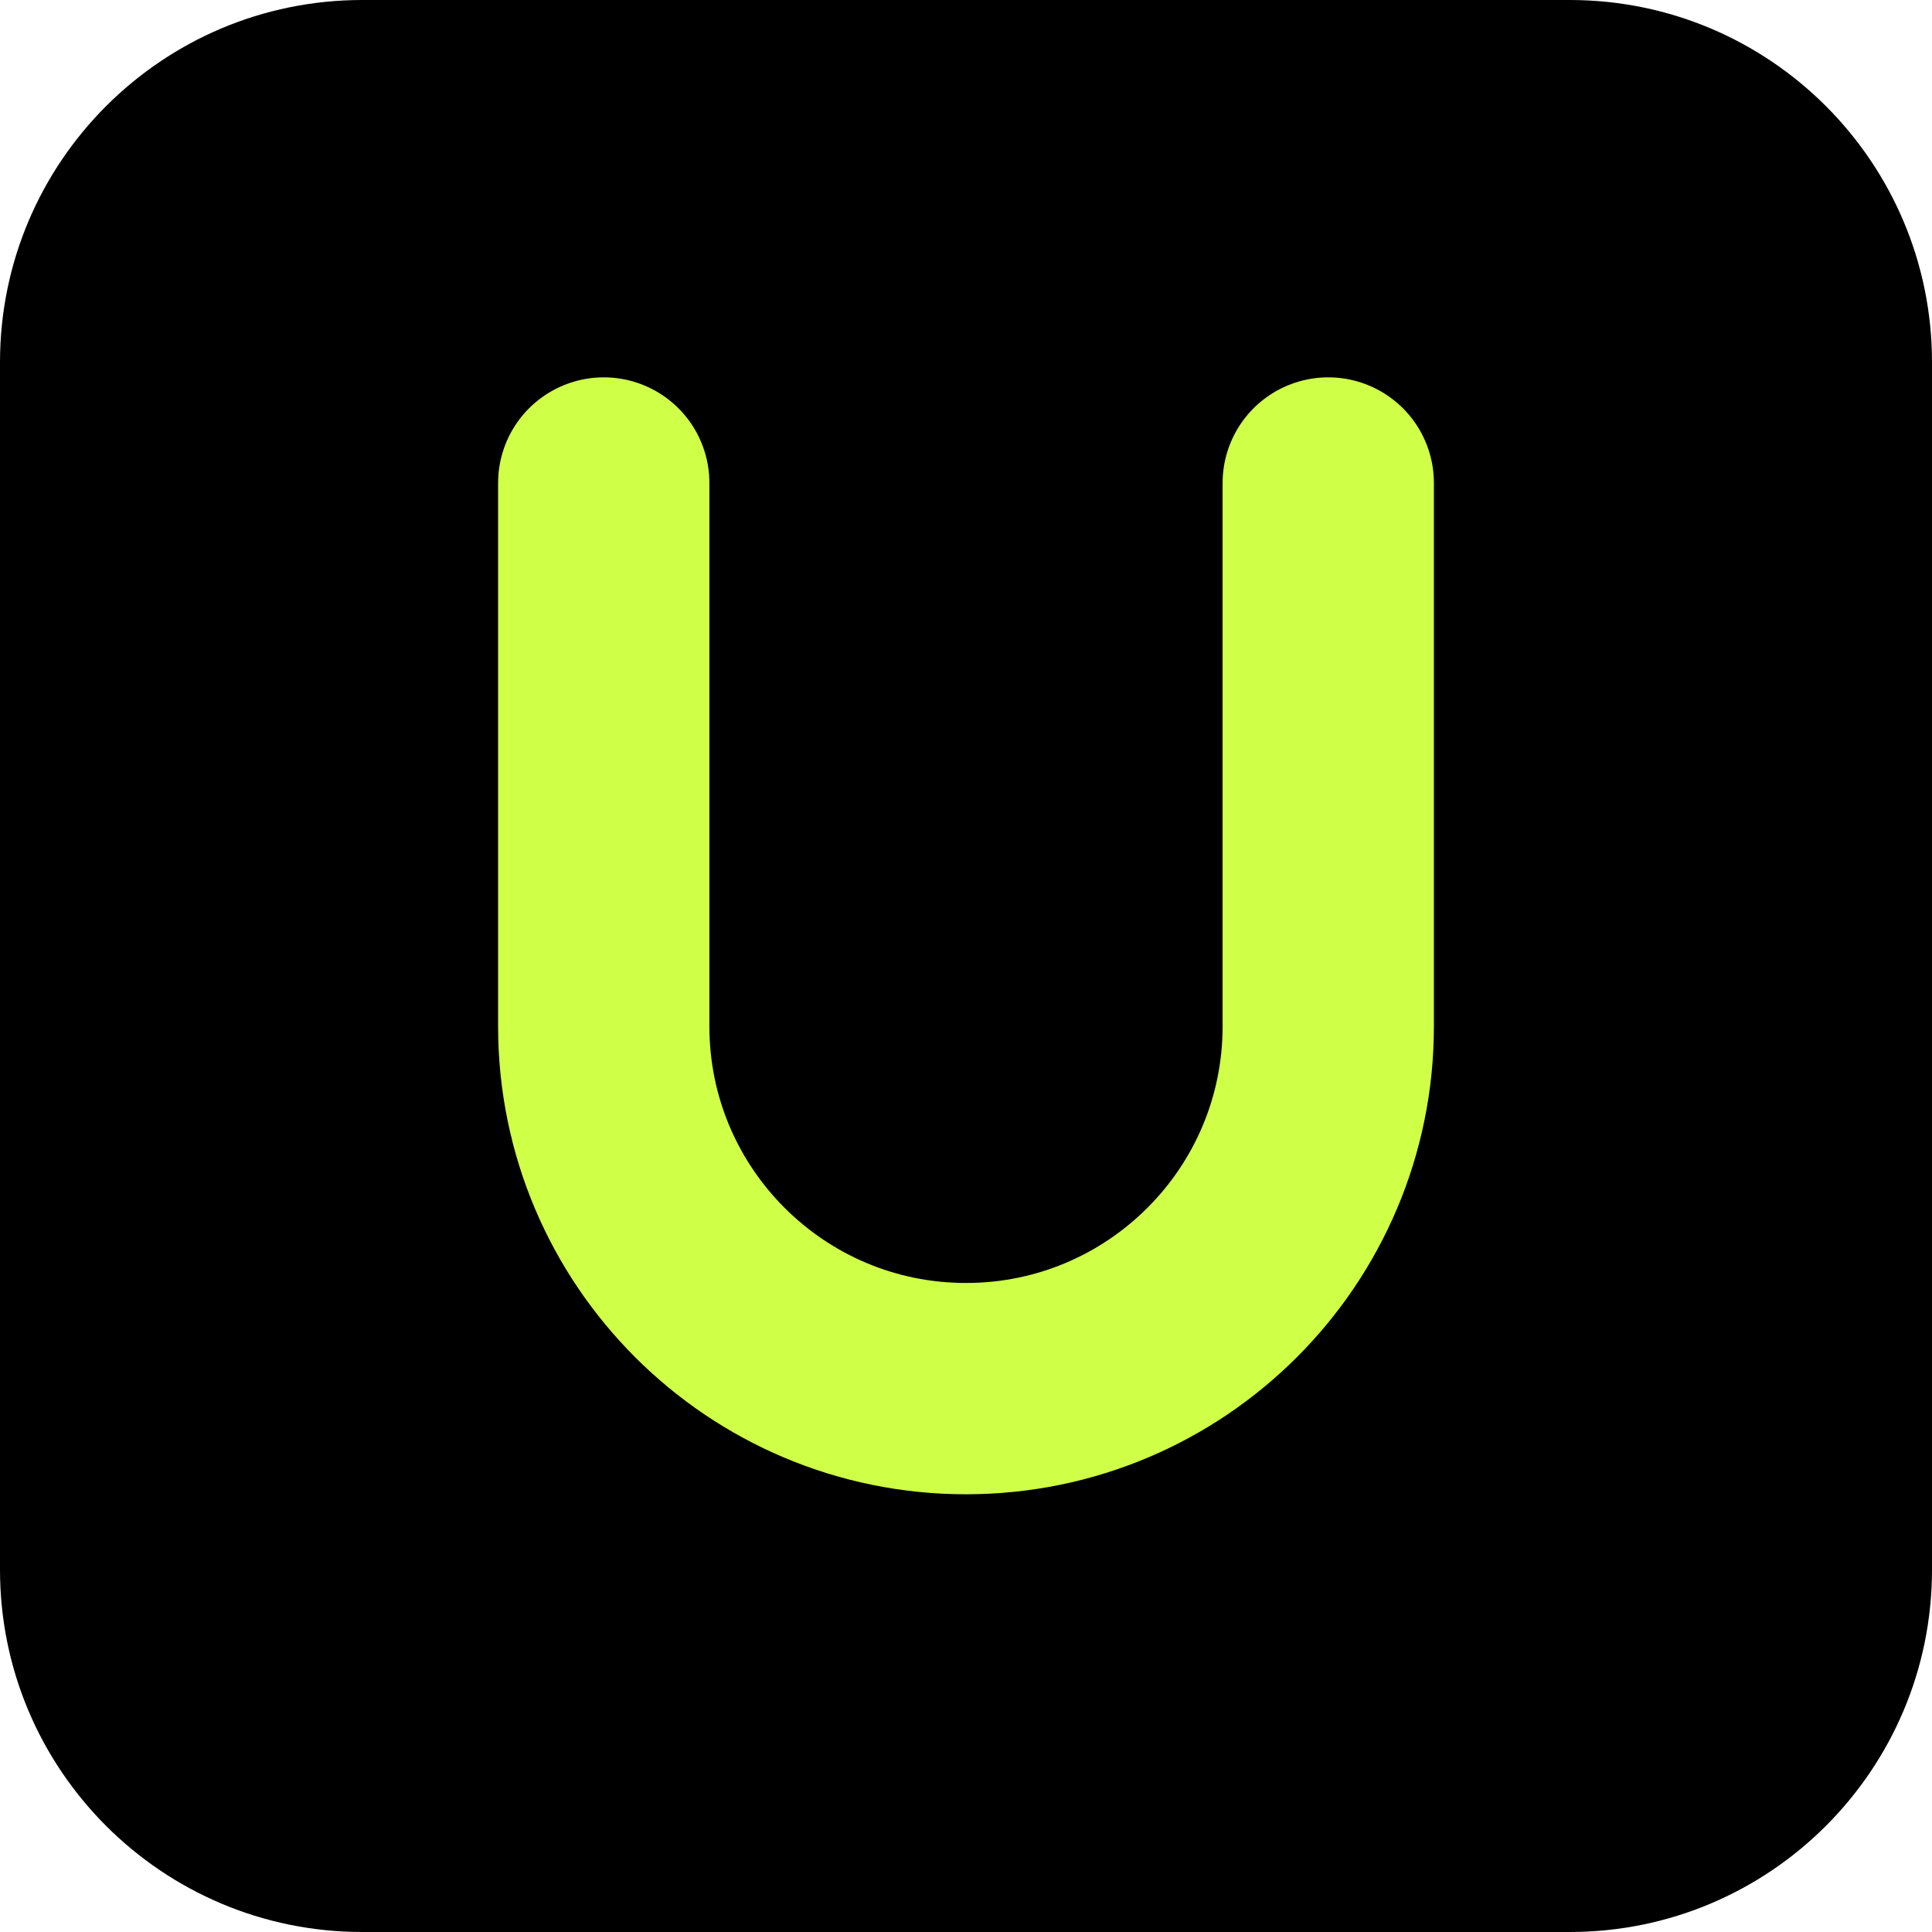
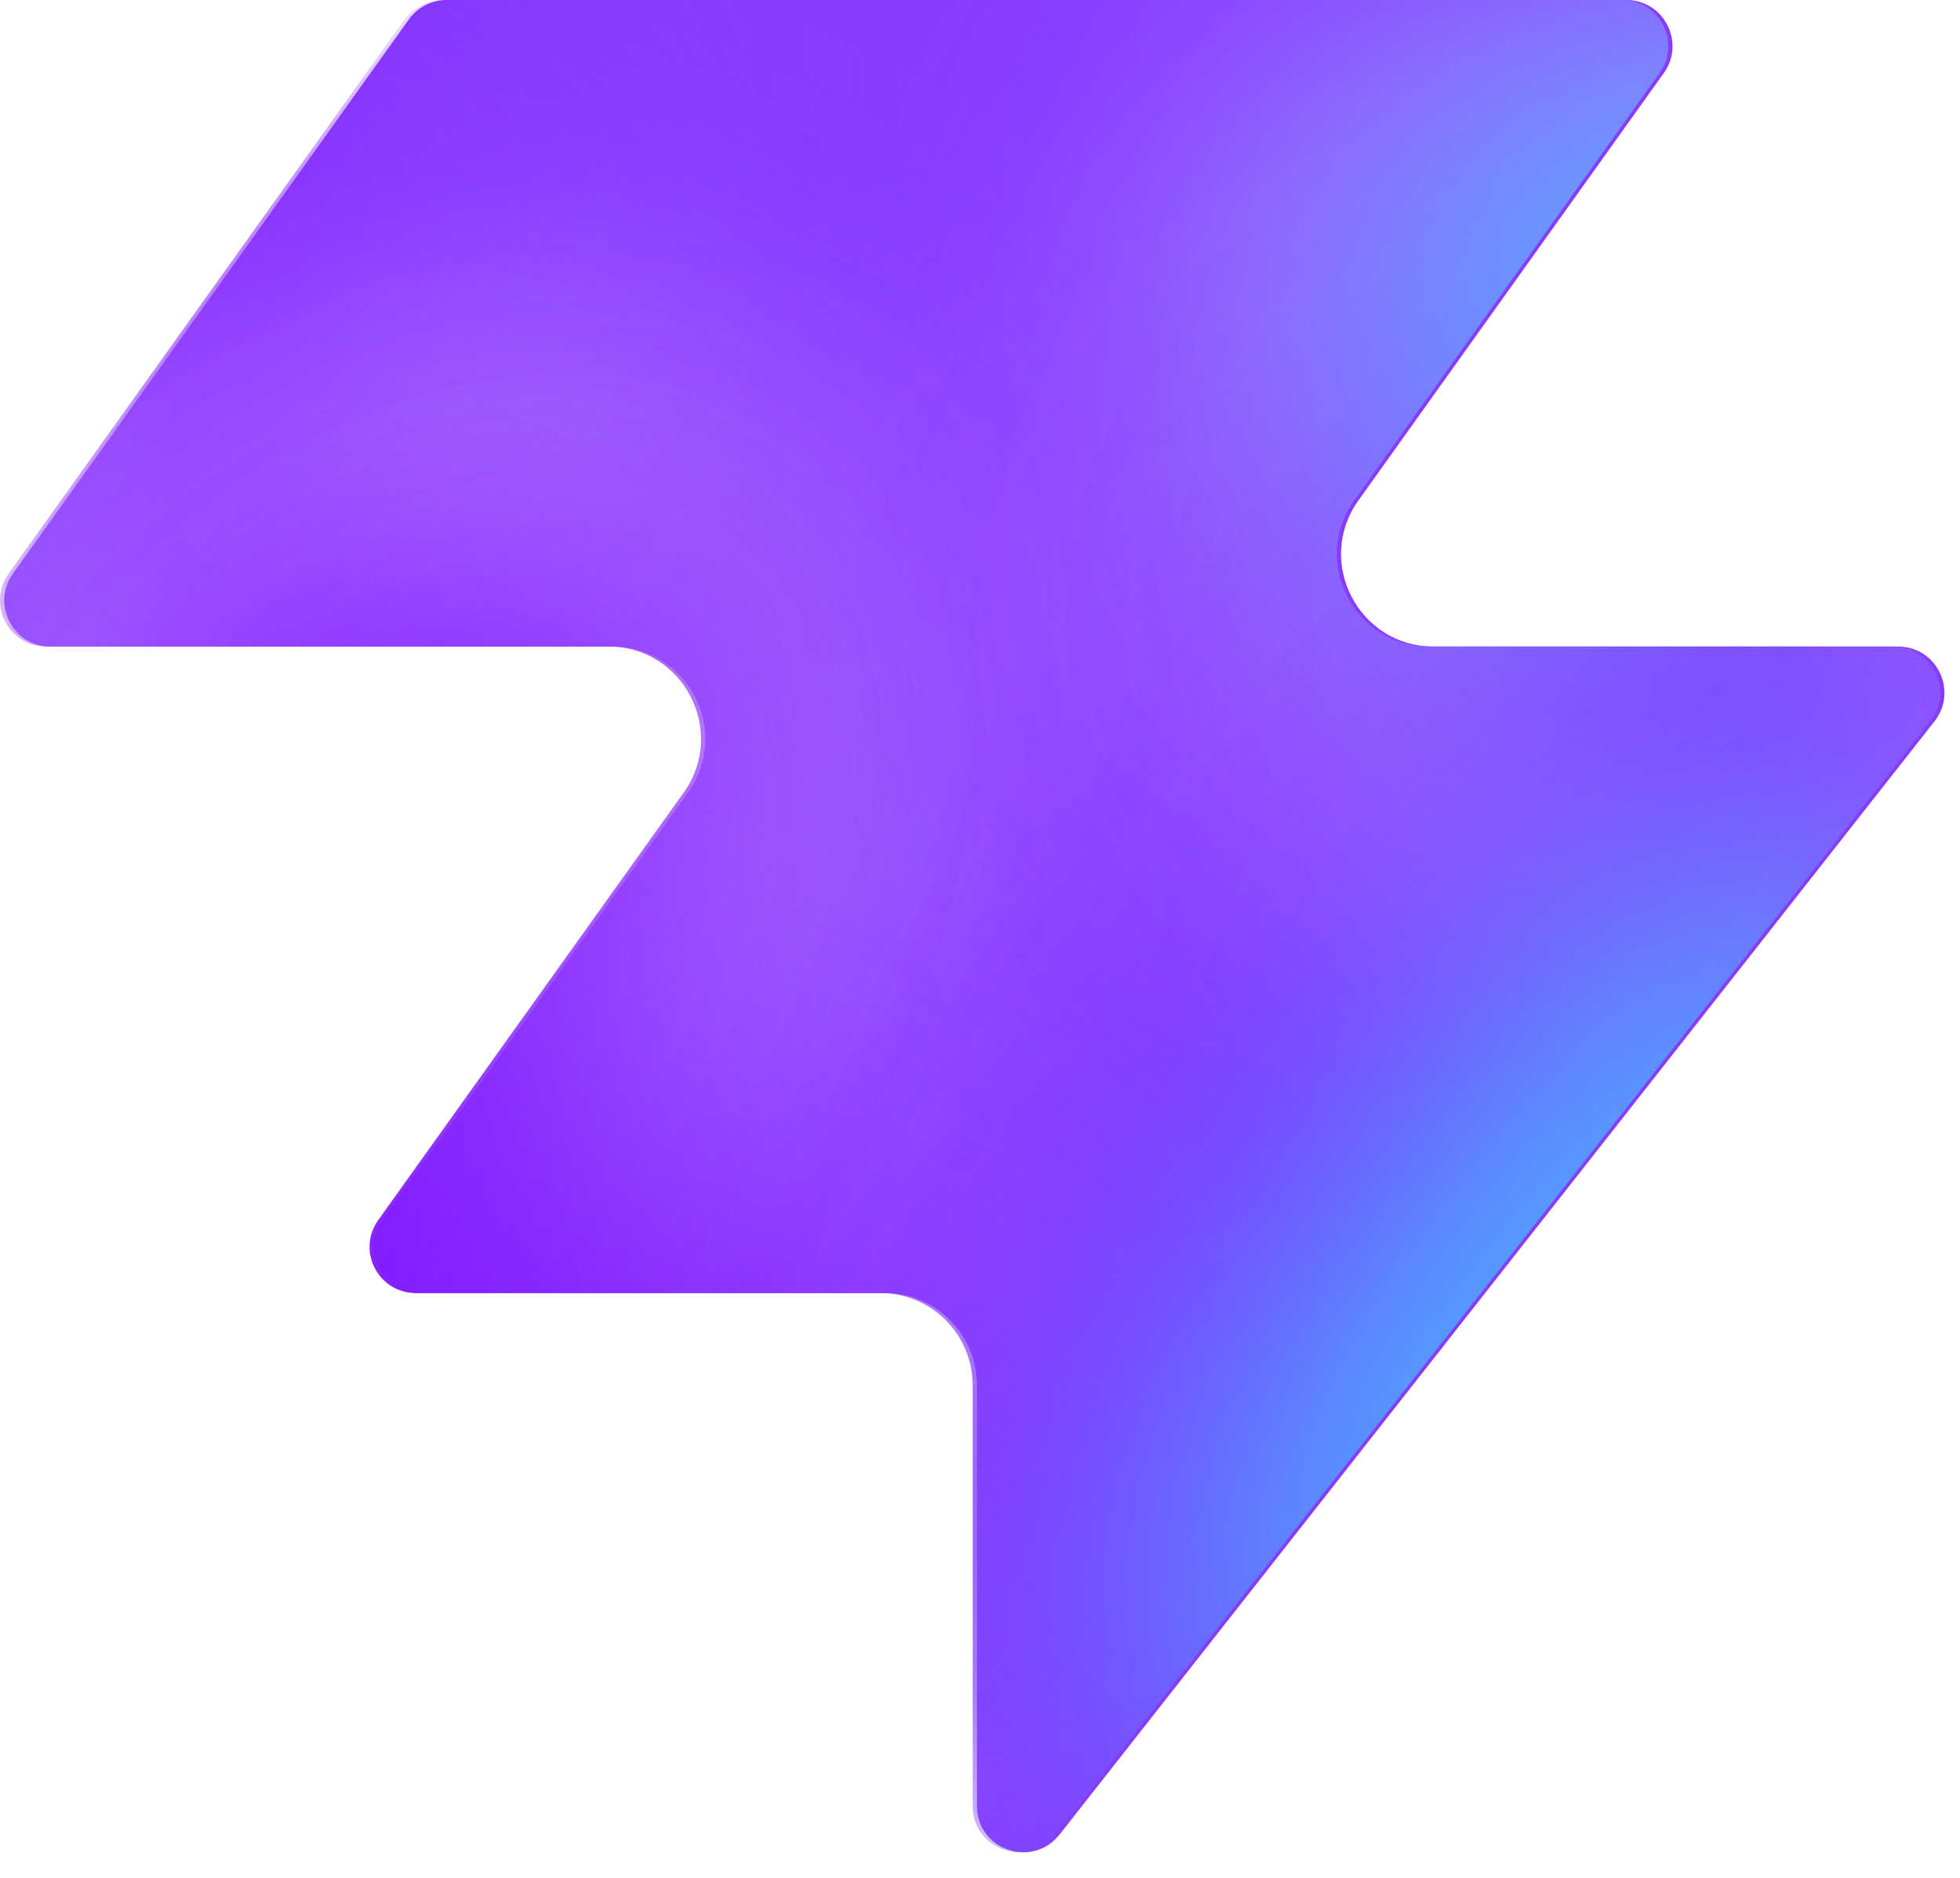
- <svg xmlns="http://www.w3.org/2000/svg" viewBox="0 0 32 32">
-   <rect width="32" height="32" rx="6" fill="#000000" />
-   <path d="M10 8v9a6 6 0 0 0 12 0V8" fill="none" stroke="#cfff46" stroke-width="3.5" stroke-linecap="round" />
+ <svg xmlns="http://www.w3.org/2000/svg" width="48" height="46" fill="none" viewBox="0 0 48 46">
+   <path fill="#863bff" d="M25.946 44.938c-.664.845-2.021.375-2.021-.698V33.937a2.26 2.26 0 0 0-2.262-2.262H10.287c-.92 0-1.456-1.04-.92-1.788l7.48-10.471c1.07-1.497 0-3.578-1.842-3.578H1.237c-.92 0-1.456-1.04-.92-1.788L10.013.474c.214-.297.556-.474.92-.474h28.894c.92 0 1.456 1.04.92 1.788l-7.48 10.471c-1.07 1.498 0 3.579 1.842 3.579h11.377c.943 0 1.473 1.088.89 1.83L25.947 44.94z" style="fill:#863bff;fill:color(display-p3 .525 .23 1);fill-opacity:1" />
+   <mask id="a" width="48" height="46" x="0" y="0" maskUnits="userSpaceOnUse" style="mask-type:alpha">
+     <path fill="#000" d="M25.842 44.938c-.664.844-2.021.375-2.021-.698V33.937a2.26 2.26 0 0 0-2.262-2.262H10.183c-.92 0-1.456-1.04-.92-1.788l7.48-10.471c1.07-1.498 0-3.579-1.842-3.579H1.133c-.92 0-1.456-1.04-.92-1.787L9.91.473c.214-.297.556-.474.92-.474h28.894c.92 0 1.456 1.04.92 1.788l-7.48 10.471c-1.07 1.498 0 3.578 1.842 3.578h11.377c.943 0 1.473 1.088.89 1.832L25.843 44.94z" style="fill:#000;fill-opacity:1" />
+   </mask>
+   <g mask="url(#a)">
+     <g filter="url(#b)">
+       <ellipse cx="5.508" cy="14.704" fill="#ede6ff" rx="5.508" ry="14.704" style="fill:#ede6ff;fill:color(display-p3 .927 .903 1);fill-opacity:1" transform="matrix(.00324 1 1 -.00324 -4.47 31.516)" />
+     </g>
+     <g filter="url(#c)">
+       <ellipse cx="10.399" cy="29.851" fill="#ede6ff" rx="10.399" ry="29.851" style="fill:#ede6ff;fill:color(display-p3 .927 .903 1);fill-opacity:1" transform="matrix(.00324 1 1 -.00324 -39.328 7.883)" />
+     </g>
+     <g filter="url(#d)">
+       <ellipse cx="5.508" cy="30.487" fill="#7e14ff" rx="5.508" ry="30.487" style="fill:#7e14ff;fill:color(display-p3 .492 .077 1);fill-opacity:1" transform="rotate(89.814 -25.913 -14.639)scale(1 -1)" />
+     </g>
+     <g filter="url(#e)">
+       <ellipse cx="5.508" cy="30.599" fill="#7e14ff" rx="5.508" ry="30.599" style="fill:#7e14ff;fill:color(display-p3 .492 .077 1);fill-opacity:1" transform="rotate(89.814 -32.644 -3.334)scale(1 -1)" />
+     </g>
+     <g filter="url(#f)">
+       <ellipse cx="5.508" cy="30.599" fill="#7e14ff" rx="5.508" ry="30.599" style="fill:#7e14ff;fill:color(display-p3 .492 .077 1);fill-opacity:1" transform="matrix(.00324 1 1 -.00324 -34.34 30.47)" />
+     </g>
+     <g filter="url(#g)">
+       <ellipse cx="14.072" cy="22.078" fill="#ede6ff" rx="14.072" ry="22.078" style="fill:#ede6ff;fill:color(display-p3 .927 .903 1);fill-opacity:1" transform="rotate(93.35 24.506 48.493)scale(-1 1)" />
+     </g>
+     <g filter="url(#h)">
+       <ellipse cx="3.47" cy="21.501" fill="#7e14ff" rx="3.47" ry="21.501" style="fill:#7e14ff;fill:color(display-p3 .492 .077 1);fill-opacity:1" transform="rotate(89.009 28.708 47.59)scale(-1 1)" />
+     </g>
+     <g filter="url(#i)">
+       <ellipse cx="3.47" cy="21.501" fill="#7e14ff" rx="3.47" ry="21.501" style="fill:#7e14ff;fill:color(display-p3 .492 .077 1);fill-opacity:1" transform="rotate(89.009 28.708 47.59)scale(-1 1)" />
+     </g>
+     <g filter="url(#j)">
+       <ellipse cx=".387" cy="8.972" fill="#7e14ff" rx="4.407" ry="29.108" style="fill:#7e14ff;fill:color(display-p3 .492 .077 1);fill-opacity:1" transform="rotate(39.51 .387 8.972)" />
+     </g>
+     <g filter="url(#k)">
+       <ellipse cx="47.523" cy="-6.092" fill="#7e14ff" rx="4.407" ry="29.108" style="fill:#7e14ff;fill:color(display-p3 .492 .077 1);fill-opacity:1" transform="rotate(37.892 47.523 -6.092)" />
+     </g>
+     <g filter="url(#l)">
+       <ellipse cx="41.412" cy="6.333" fill="#47bfff" rx="5.971" ry="9.665" style="fill:#47bfff;fill:color(display-p3 .28 .748 1);fill-opacity:1" transform="rotate(37.892 41.412 6.333)" />
+     </g>
+     <g filter="url(#m)">
+       <ellipse cx="-1.879" cy="38.332" fill="#7e14ff" rx="4.407" ry="29.108" style="fill:#7e14ff;fill:color(display-p3 .492 .077 1);fill-opacity:1" transform="rotate(37.892 -1.88 38.332)" />
+     </g>
+     <g filter="url(#n)">
+       <ellipse cx="-1.879" cy="38.332" fill="#7e14ff" rx="4.407" ry="29.108" style="fill:#7e14ff;fill:color(display-p3 .492 .077 1);fill-opacity:1" transform="rotate(37.892 -1.88 38.332)" />
+     </g>
+     <g filter="url(#o)">
+       <ellipse cx="35.651" cy="29.907" fill="#7e14ff" rx="4.407" ry="29.108" style="fill:#7e14ff;fill:color(display-p3 .492 .077 1);fill-opacity:1" transform="rotate(37.892 35.651 29.907)" />
+     </g>
+     <g filter="url(#p)">
+       <ellipse cx="38.418" cy="32.4" fill="#47bfff" rx="5.971" ry="15.297" style="fill:#47bfff;fill:color(display-p3 .28 .748 1);fill-opacity:1" transform="rotate(37.892 38.418 32.4)" />
+     </g>
+   </g>
+   <defs>
+     <filter id="b" width="60.045" height="41.654" x="-19.77" y="16.149" color-interpolation-filters="sRGB" filterUnits="userSpaceOnUse">
+       <feFlood flood-opacity="0" result="BackgroundImageFix" />
+       <feBlend in="SourceGraphic" in2="BackgroundImageFix" result="shape" />
+       <feGaussianBlur result="effect1_foregroundBlur_2002_17158" stdDeviation="7.659" />
+     </filter>
+     <filter id="c" width="90.34" height="51.437" x="-54.613" y="-7.533" color-interpolation-filters="sRGB" filterUnits="userSpaceOnUse">
+       <feFlood flood-opacity="0" result="BackgroundImageFix" />
+       <feBlend in="SourceGraphic" in2="BackgroundImageFix" result="shape" />
+       <feGaussianBlur result="effect1_foregroundBlur_2002_17158" stdDeviation="7.659" />
+     </filter>
+     <filter id="d" width="79.355" height="29.4" x="-49.64" y="2.03" color-interpolation-filters="sRGB" filterUnits="userSpaceOnUse">
+       <feFlood flood-opacity="0" result="BackgroundImageFix" />
+       <feBlend in="SourceGraphic" in2="BackgroundImageFix" result="shape" />
+       <feGaussianBlur result="effect1_foregroundBlur_2002_17158" stdDeviation="4.596" />
+     </filter>
+     <filter id="e" width="79.579" height="29.4" x="-45.045" y="20.029" color-interpolation-filters="sRGB" filterUnits="userSpaceOnUse">
+       <feFlood flood-opacity="0" result="BackgroundImageFix" />
+       <feBlend in="SourceGraphic" in2="BackgroundImageFix" result="shape" />
+       <feGaussianBlur result="effect1_foregroundBlur_2002_17158" stdDeviation="4.596" />
+     </filter>
+     <filter id="f" width="79.579" height="29.4" x="-43.513" y="21.178" color-interpolation-filters="sRGB" filterUnits="userSpaceOnUse">
+       <feFlood flood-opacity="0" result="BackgroundImageFix" />
+       <feBlend in="SourceGraphic" in2="BackgroundImageFix" result="shape" />
+       <feGaussianBlur result="effect1_foregroundBlur_2002_17158" stdDeviation="4.596" />
+     </filter>
+     <filter id="g" width="74.749" height="58.852" x="15.756" y="-17.901" color-interpolation-filters="sRGB" filterUnits="userSpaceOnUse">
+       <feFlood flood-opacity="0" result="BackgroundImageFix" />
+       <feBlend in="SourceGraphic" in2="BackgroundImageFix" result="shape" />
+       <feGaussianBlur result="effect1_foregroundBlur_2002_17158" stdDeviation="7.659" />
+     </filter>
+     <filter id="h" width="61.377" height="25.362" x="23.548" y="2.284" color-interpolation-filters="sRGB" filterUnits="userSpaceOnUse">
+       <feFlood flood-opacity="0" result="BackgroundImageFix" />
+       <feBlend in="SourceGraphic" in2="BackgroundImageFix" result="shape" />
+       <feGaussianBlur result="effect1_foregroundBlur_2002_17158" stdDeviation="4.596" />
+     </filter>
+     <filter id="i" width="61.377" height="25.362" x="23.548" y="2.284" color-interpolation-filters="sRGB" filterUnits="userSpaceOnUse">
+       <feFlood flood-opacity="0" result="BackgroundImageFix" />
+       <feBlend in="SourceGraphic" in2="BackgroundImageFix" result="shape" />
+       <feGaussianBlur result="effect1_foregroundBlur_2002_17158" stdDeviation="4.596" />
+     </filter>
+     <filter id="j" width="56.045" height="63.649" x="-27.636" y="-22.853" color-interpolation-filters="sRGB" filterUnits="userSpaceOnUse">
+       <feFlood flood-opacity="0" result="BackgroundImageFix" />
+       <feBlend in="SourceGraphic" in2="BackgroundImageFix" result="shape" />
+       <feGaussianBlur result="effect1_foregroundBlur_2002_17158" stdDeviation="4.596" />
+     </filter>
+     <filter id="k" width="54.814" height="64.646" x="20.116" y="-38.415" color-interpolation-filters="sRGB" filterUnits="userSpaceOnUse">
+       <feFlood flood-opacity="0" result="BackgroundImageFix" />
+       <feBlend in="SourceGraphic" in2="BackgroundImageFix" result="shape" />
+       <feGaussianBlur result="effect1_foregroundBlur_2002_17158" stdDeviation="4.596" />
+     </filter>
+     <filter id="l" width="33.541" height="35.313" x="24.641" y="-11.323" color-interpolation-filters="sRGB" filterUnits="userSpaceOnUse">
+       <feFlood flood-opacity="0" result="BackgroundImageFix" />
+       <feBlend in="SourceGraphic" in2="BackgroundImageFix" result="shape" />
+       <feGaussianBlur result="effect1_foregroundBlur_2002_17158" stdDeviation="4.596" />
+     </filter>
+     <filter id="m" width="54.814" height="64.646" x="-29.286" y="6.009" color-interpolation-filters="sRGB" filterUnits="userSpaceOnUse">
+       <feFlood flood-opacity="0" result="BackgroundImageFix" />
+       <feBlend in="SourceGraphic" in2="BackgroundImageFix" result="shape" />
+       <feGaussianBlur result="effect1_foregroundBlur_2002_17158" stdDeviation="4.596" />
+     </filter>
+     <filter id="n" width="54.814" height="64.646" x="-29.286" y="6.009" color-interpolation-filters="sRGB" filterUnits="userSpaceOnUse">
+       <feFlood flood-opacity="0" result="BackgroundImageFix" />
+       <feBlend in="SourceGraphic" in2="BackgroundImageFix" result="shape" />
+       <feGaussianBlur result="effect1_foregroundBlur_2002_17158" stdDeviation="4.596" />
+     </filter>
+     <filter id="o" width="54.814" height="64.646" x="8.244" y="-2.416" color-interpolation-filters="sRGB" filterUnits="userSpaceOnUse">
+       <feFlood flood-opacity="0" result="BackgroundImageFix" />
+       <feBlend in="SourceGraphic" in2="BackgroundImageFix" result="shape" />
+       <feGaussianBlur result="effect1_foregroundBlur_2002_17158" stdDeviation="4.596" />
+     </filter>
+     <filter id="p" width="39.409" height="43.623" x="18.713" y="10.588" color-interpolation-filters="sRGB" filterUnits="userSpaceOnUse">
+       <feFlood flood-opacity="0" result="BackgroundImageFix" />
+       <feBlend in="SourceGraphic" in2="BackgroundImageFix" result="shape" />
+       <feGaussianBlur result="effect1_foregroundBlur_2002_17158" stdDeviation="4.596" />
+     </filter>
+   </defs>
</svg>
